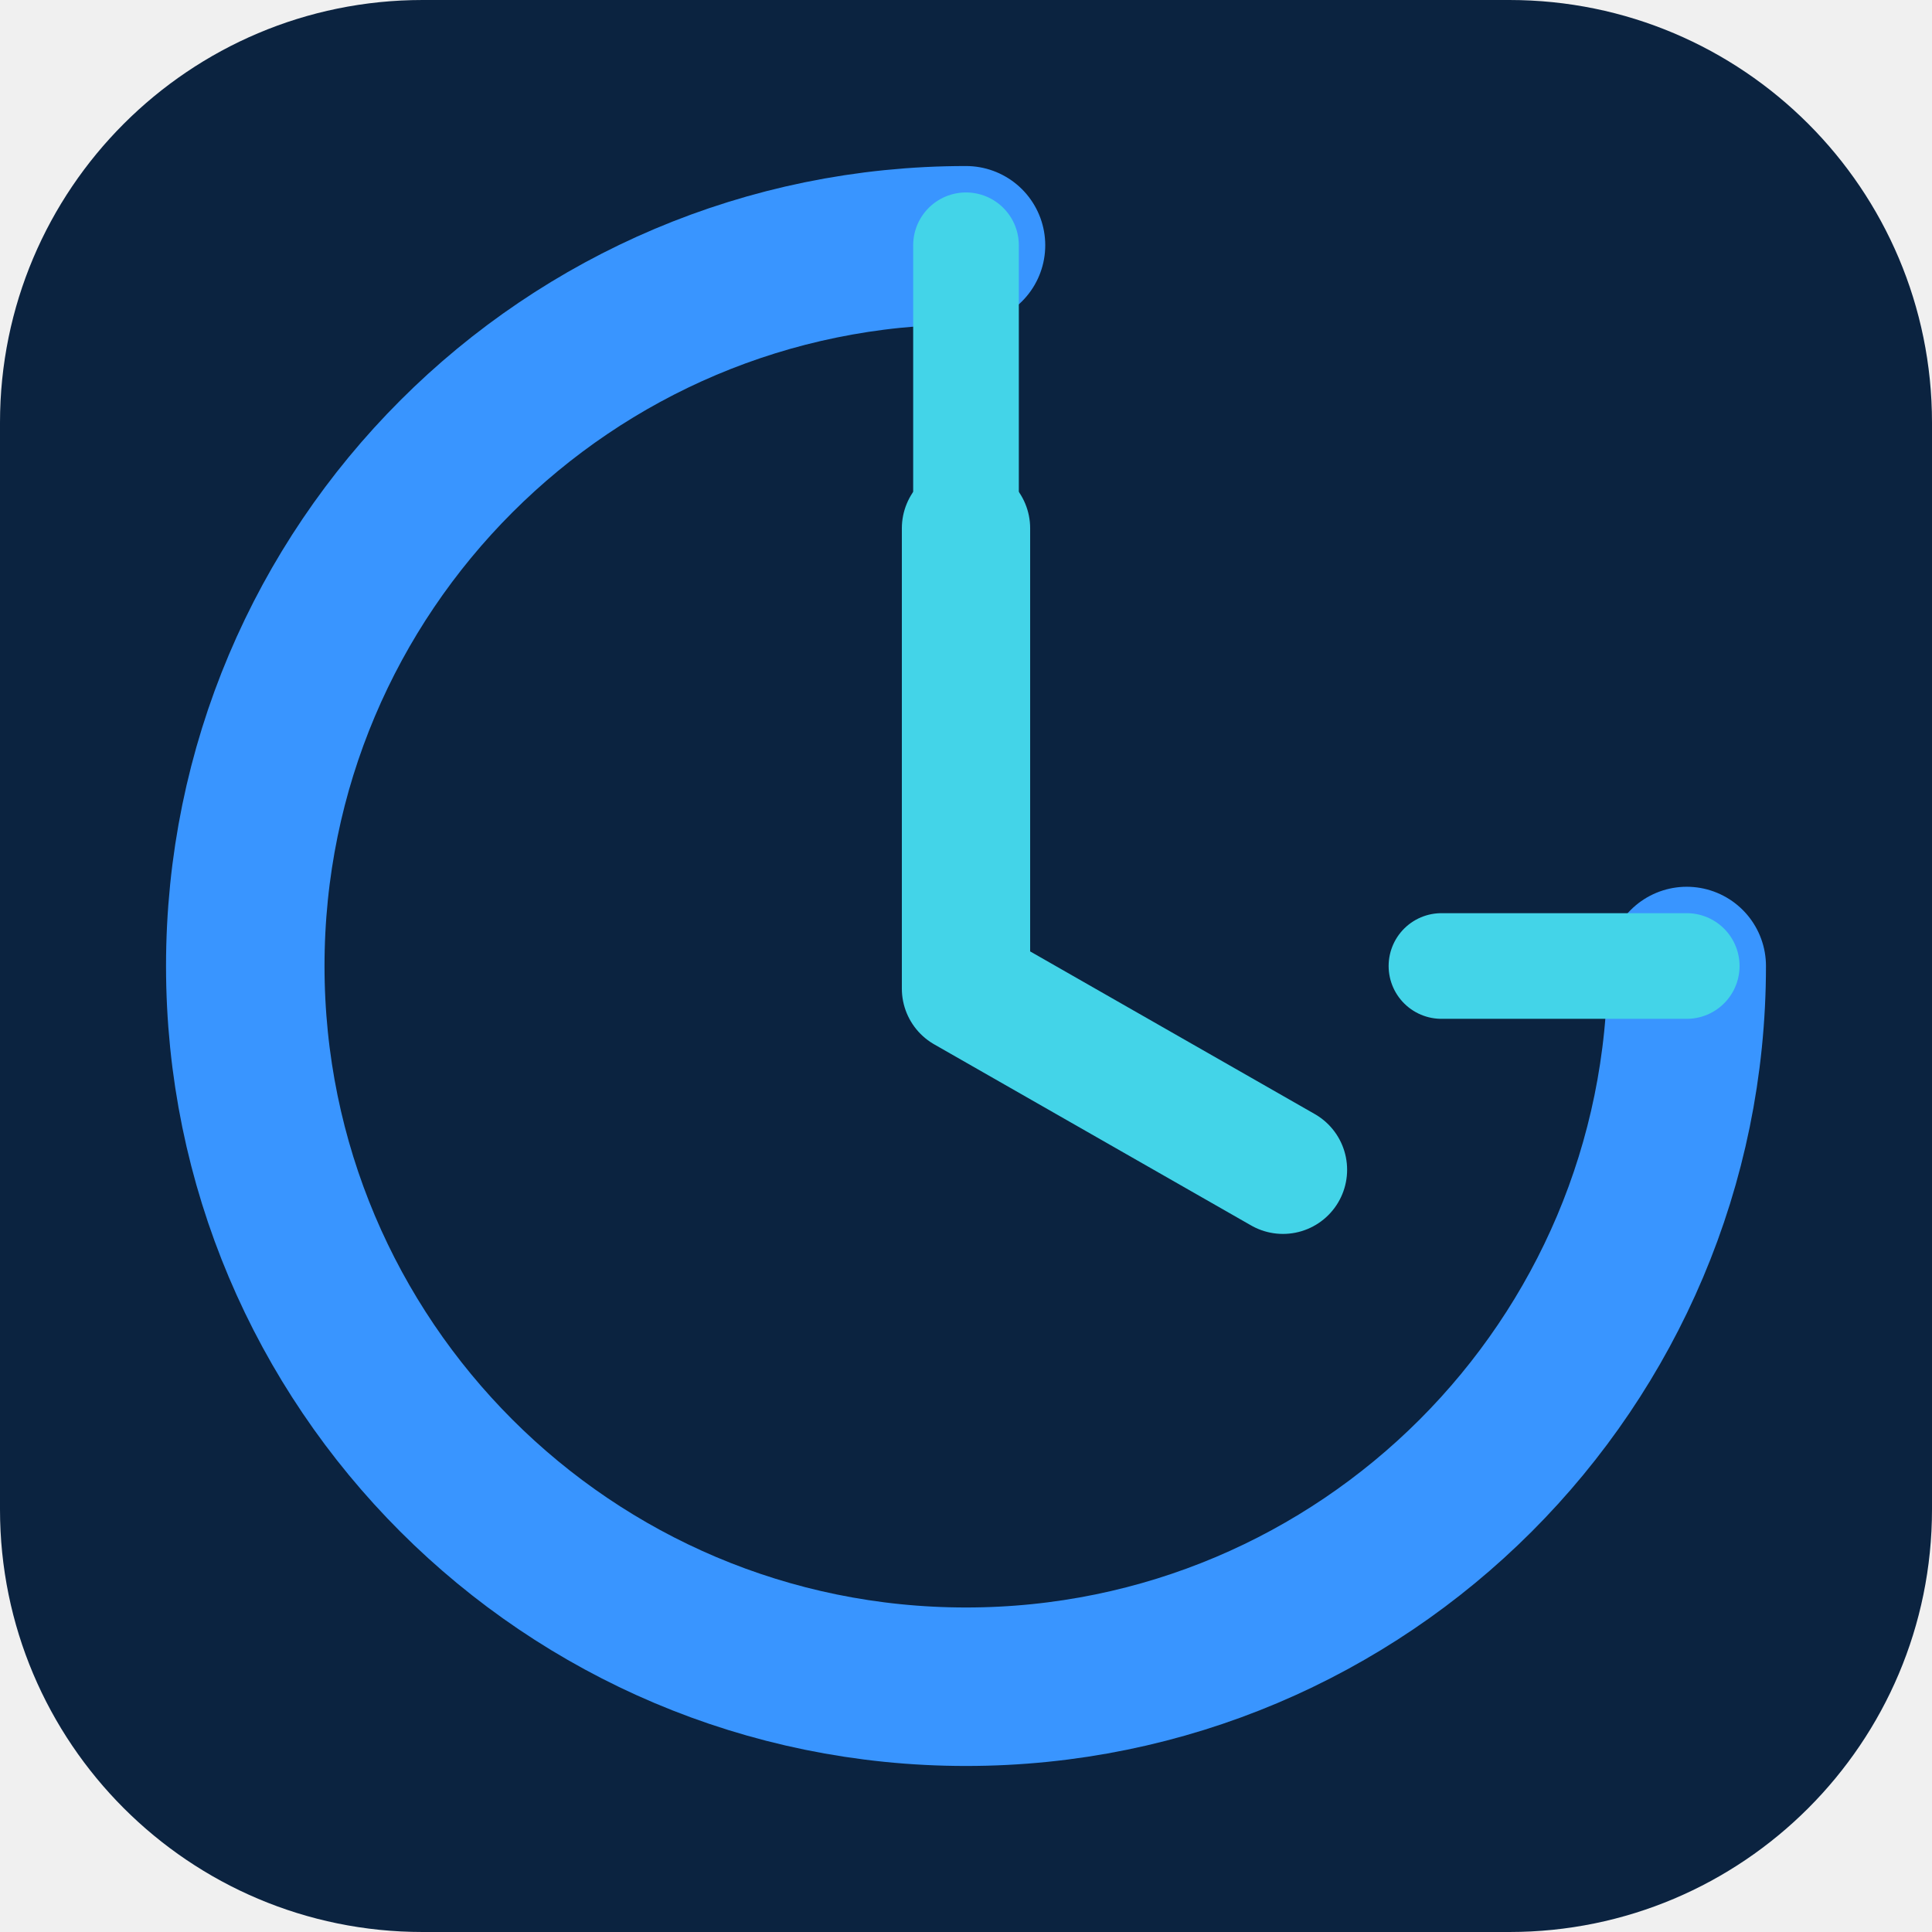
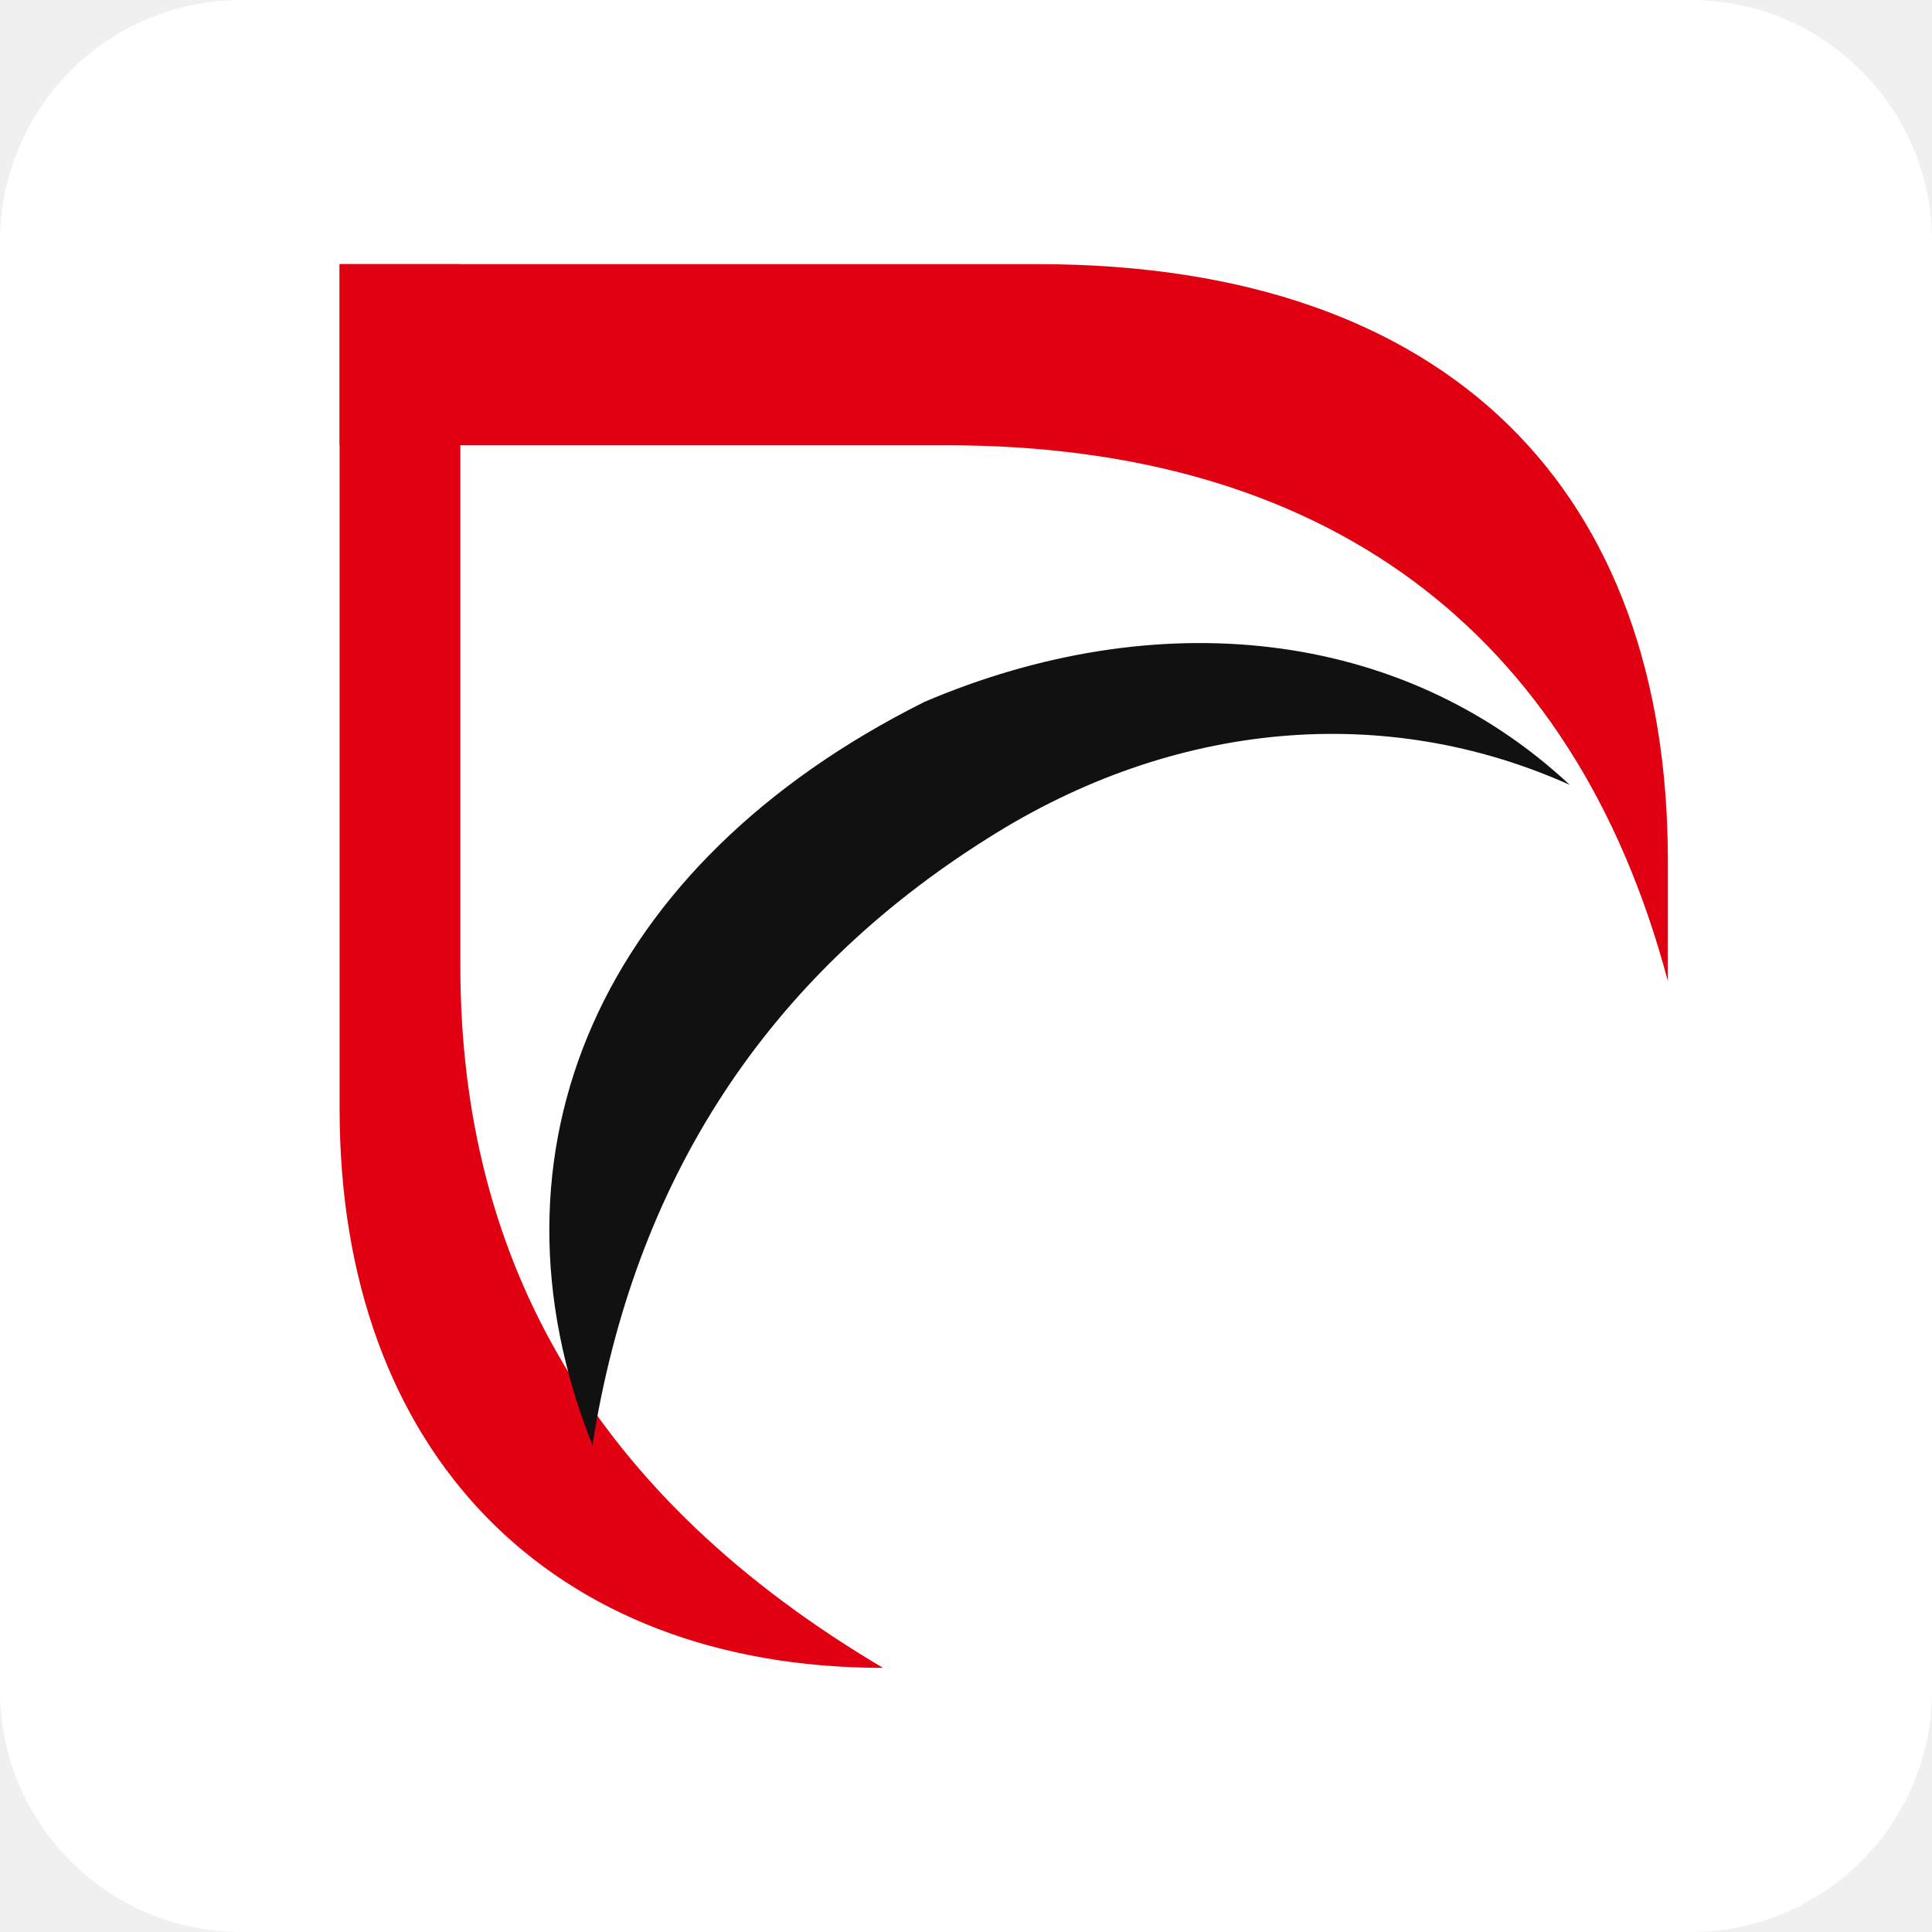
<svg xmlns="http://www.w3.org/2000/svg" viewBox="0 0 512 512">
-   <rect width="512" height="512" rx="112" fill="#0b2340" />
-   <path d="M256 65a191 191 0 1 0 191 191" fill="none" stroke="#3995ff" stroke-width="42" stroke-linecap="round" />
-   <path d="M256 140v122l84 48" fill="none" stroke="#43d4e8" stroke-width="34" stroke-linecap="round" stroke-linejoin="round" />
-   <path d="M256 65v65M447 256h-65" stroke="#43d4e8" stroke-width="28" stroke-linecap="round" />
+   <rect width="512" height="512" rx="64" fill="#fff" />
+   <path d="M90 70h185c110 0 167 61 167 158v32c-25-94-92-142-191-142H90z" fill="#e00012" />
+   <path d="M90 70v224c0 91 56 148 144 148-76-45-112-107-112-186V70z" fill="#e00012" />
+   <path d="M245 186c-86 43-119 119-88 197 11-70 46-124 105-161 49-31 105-36 154-14-45-42-110-48-171-22z" fill="#111" />
</svg>
